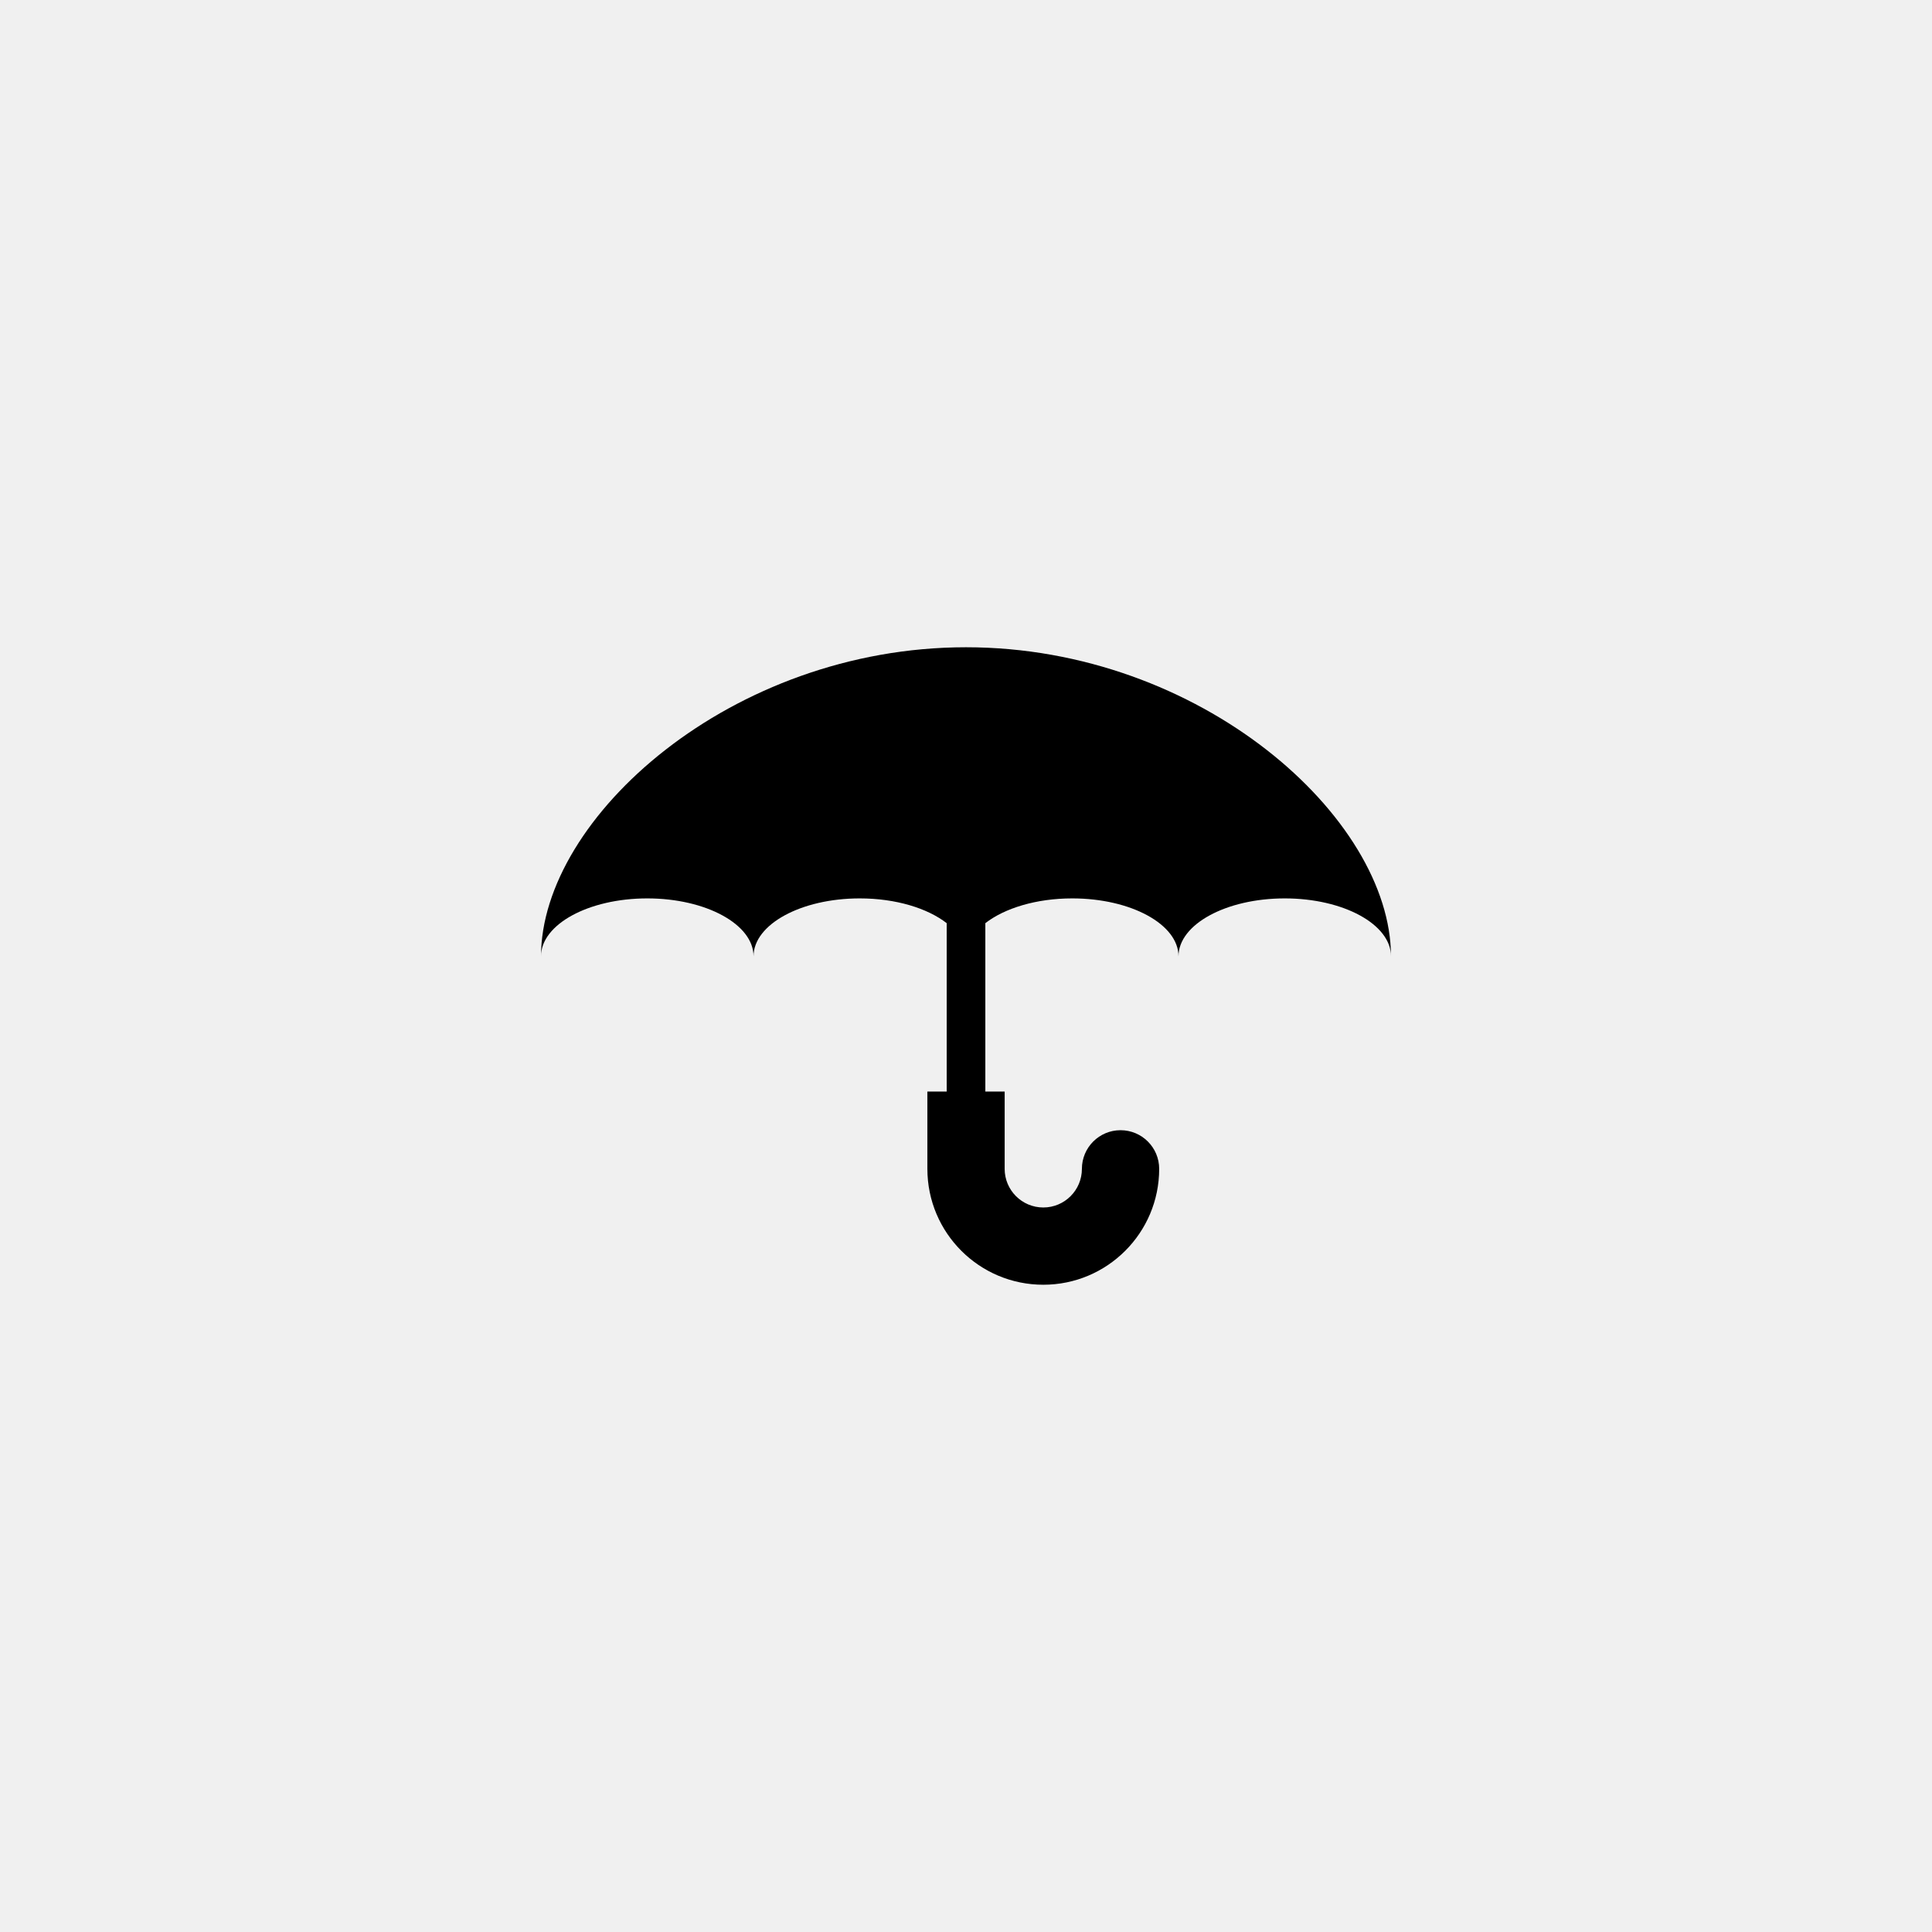
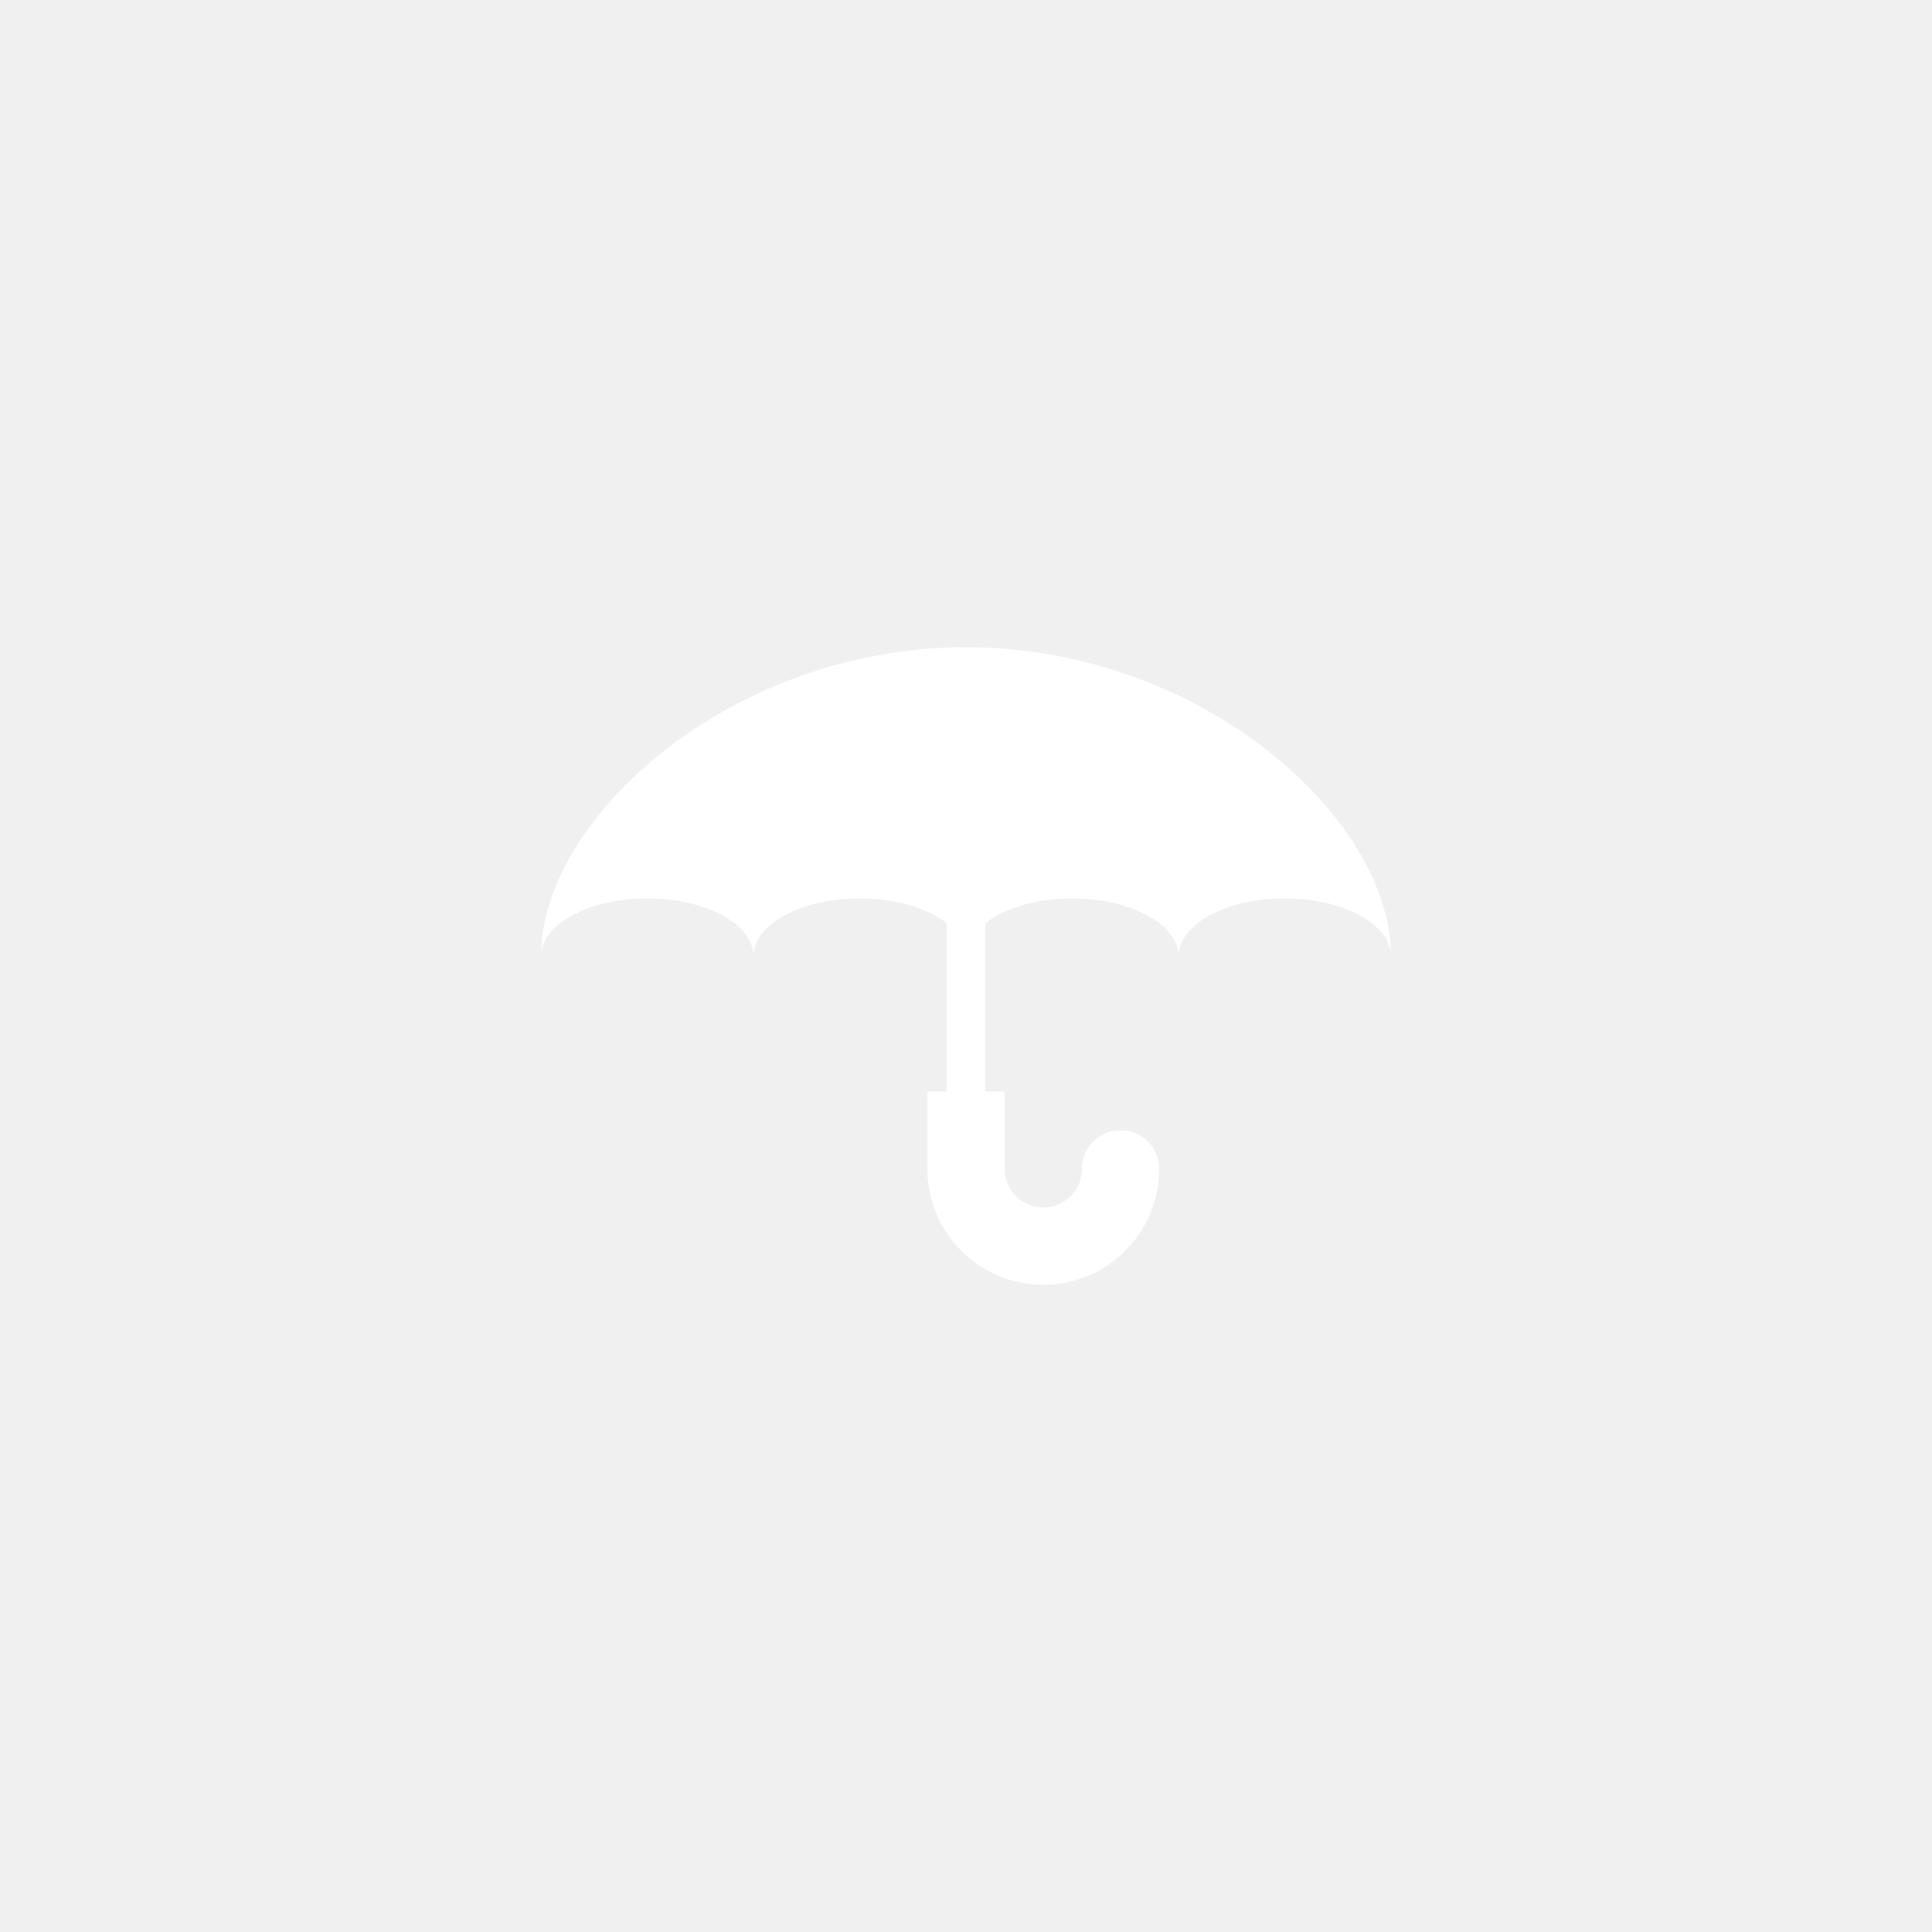
<svg xmlns="http://www.w3.org/2000/svg" version="1.1" id="Layer_1" x="0px" y="0px" width="100px" height="100px" viewBox="0 0 100 100" enable-background="new 0 0 100 100" xml:space="preserve">
-   <path fill-rule="evenodd" clip-rule="evenodd" d="M66.499,46.501c-3.037,0-5.5,1.343-5.5,2.999c0-1.656-2.461-2.999-5.5-2.999  c-1.863,0-3.504,0.509-4.498,1.282v8.716h1v4c0,1.104,0.895,2,2,2c1.104,0,1.998-0.896,1.998-2s0.896-2,2-2c1.105,0,2,0.896,2,2  c0,3.313-2.686,5.999-5.998,5.999c-3.314,0-6-2.686-6-5.999v-4h1v-8.716c-0.994-0.773-2.635-1.282-4.5-1.282  c-3.037,0-5.498,1.343-5.498,2.999l0,0c0-1.656-2.463-2.999-5.5-2.999s-5.5,1.343-5.5,2.999c0-7.179,9.85-15.998,21.999-15.998  S71.997,42.321,71.997,49.5C71.997,47.844,69.536,46.501,66.499,46.501z" />
+   <path fill="white" fill-rule="evenodd" clip-rule="evenodd" d="M66.499,46.501c-3.037,0-5.5,1.343-5.5,2.999c0-1.656-2.461-2.999-5.5-2.999  c-1.863,0-3.504,0.509-4.498,1.282v8.716h1v4c0,1.104,0.895,2,2,2c1.104,0,1.998-0.896,1.998-2s0.896-2,2-2c1.105,0,2,0.896,2,2  c0,3.313-2.686,5.999-5.998,5.999c-3.314,0-6-2.686-6-5.999v-4h1v-8.716c-0.994-0.773-2.635-1.282-4.5-1.282  c-3.037,0-5.498,1.343-5.498,2.999l0,0c0-1.656-2.463-2.999-5.5-2.999s-5.5,1.343-5.5,2.999c0-7.179,9.85-15.998,21.999-15.998  S71.997,42.321,71.997,49.5C71.997,47.844,69.536,46.501,66.499,46.501z" />
</svg>
